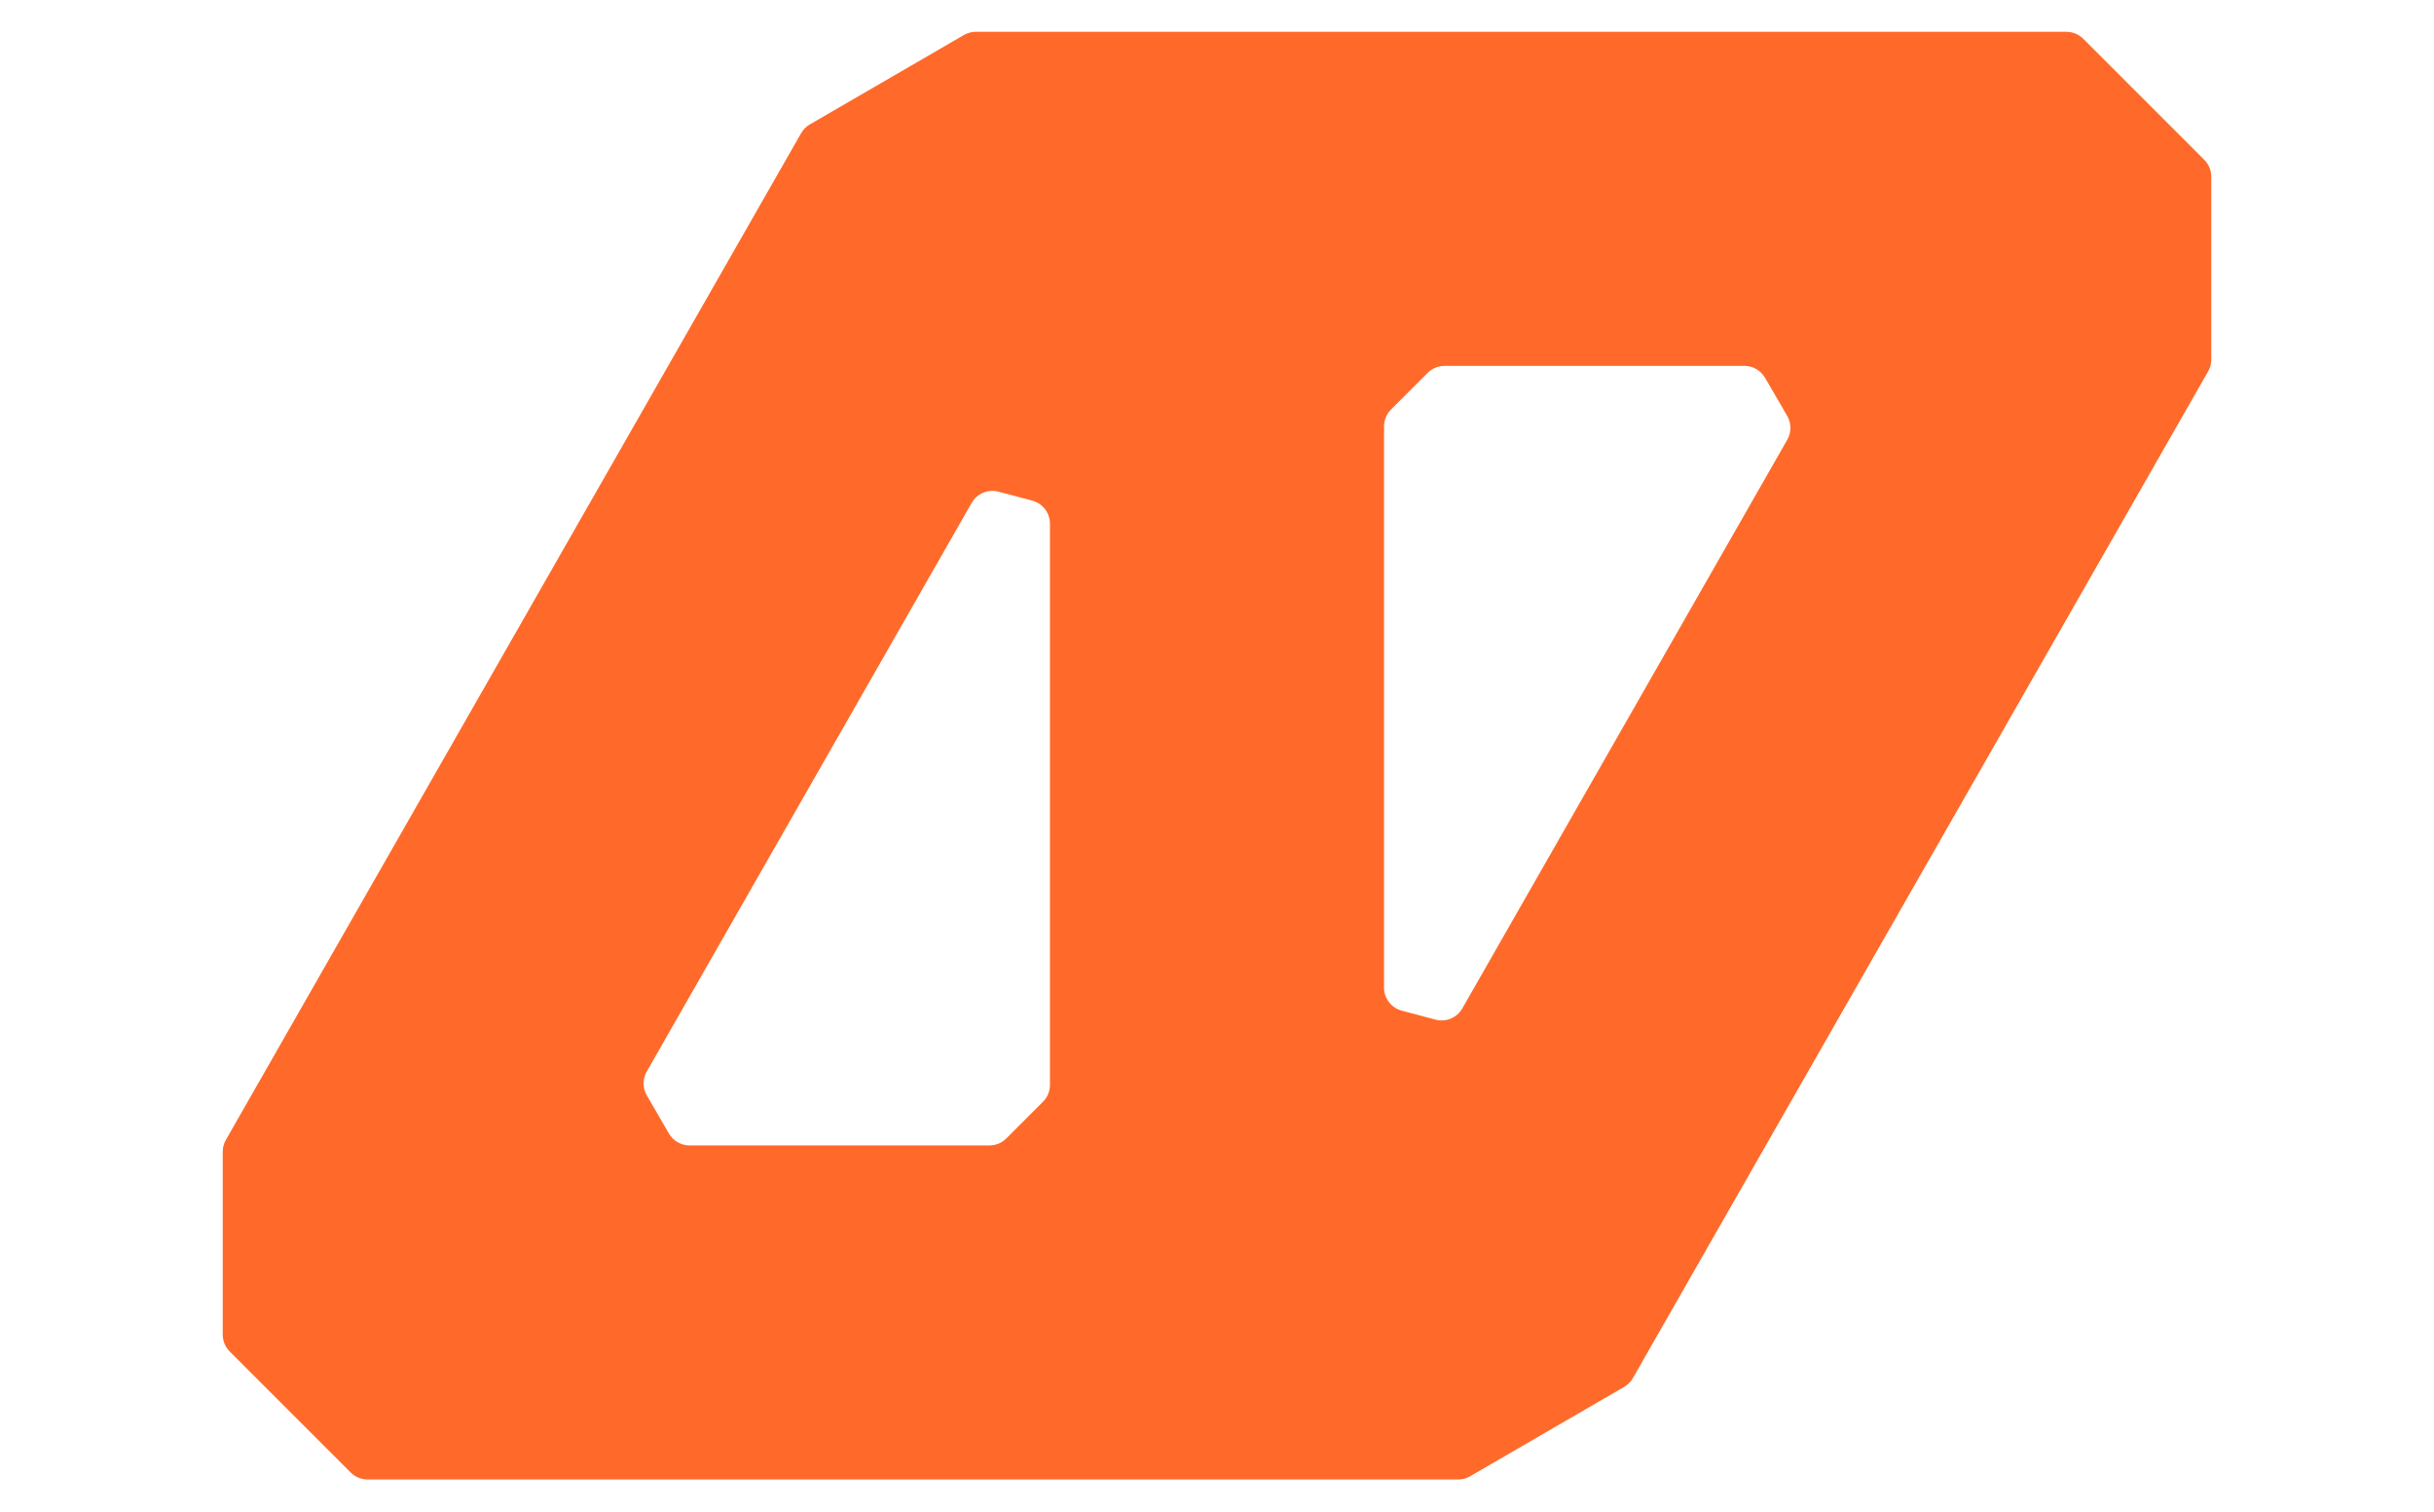
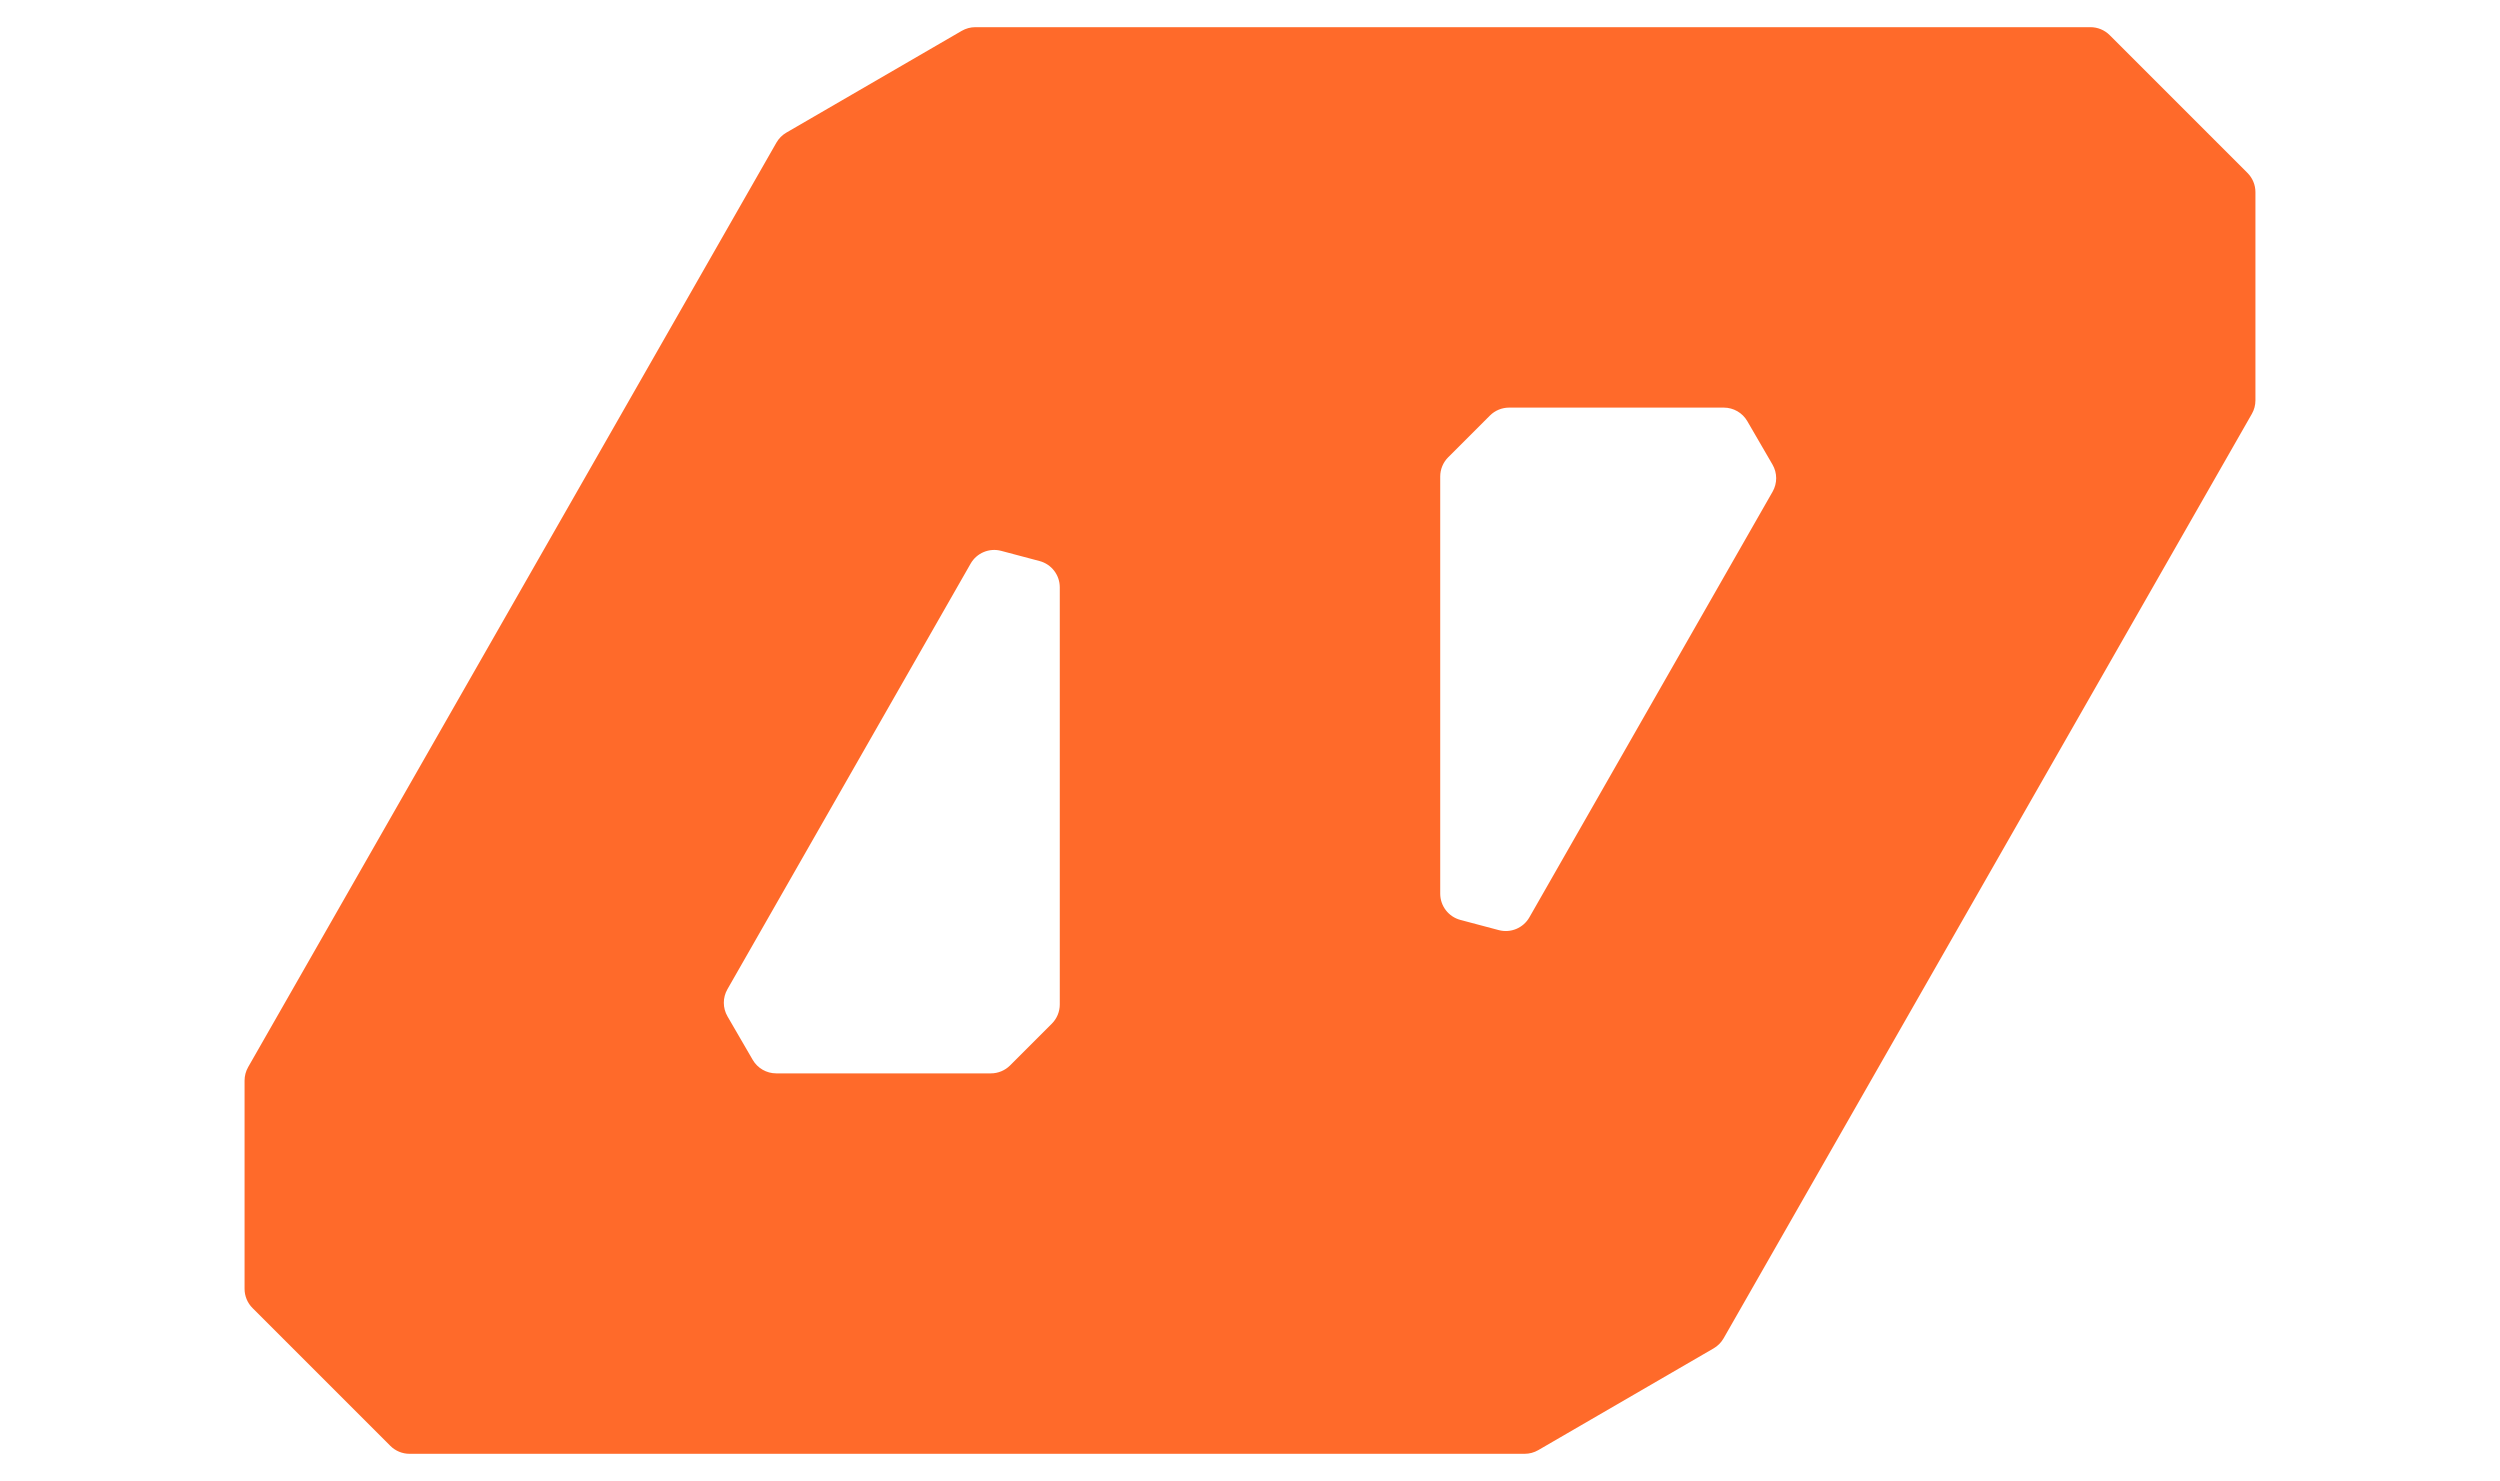
- <svg xmlns="http://www.w3.org/2000/svg" viewBox="-20 -20 1530 950">
-   <path d="M120.000,703.983 L120.000,818.934 A15.000,15.000 0 0 0 124.393,829.541 L200.459,905.607 A15.000,15.000 0 0 0 211.066,910.000 L896.591,910.000 A15.000,15.000 0 0 0 904.120,907.974 L1000.926,851.795 A15.000,15.000 0 0 0 1006.421,846.264 L1368.024,213.459 A15.000,15.000 0 0 0 1370.000,206.017 L1370.000,91.066 A15.000,15.000 0 0 0 1365.607,80.459 L1289.541,4.393 A15.000,15.000 0 0 0 1278.934,0.000 L593.409,0.000 A15.000,15.000 0 0 0 585.880,2.026 L489.074,58.205 A15.000,15.000 0 0 0 483.579,63.736 L121.976,696.541 A15.000,15.000 0 0 0 120.000,703.983 Z M386.576,668.550 L400.492,692.529 A15.000,15.000 0 0 0 413.465,700.000 L601.967,700.000 A15.000,15.000 0 0 0 612.574,695.607 L635.607,672.574 A15.000,15.000 0 0 0 640.000,661.967 L640.000,309.198 A15.000,15.000 0 0 0 628.850,294.701 L607.657,289.073 A15.000,15.000 0 0 0 590.784,296.128 L386.526,653.579 A15.000,15.000 0 0 0 386.576,668.550 Z M882.343,620.927 L861.150,615.299 A15.000,15.000 0 0 1 850.000,600.802 L850.000,248.033 A15.000,15.000 0 0 1 854.393,237.426 L877.426,214.393 A15.000,15.000 0 0 1 888.033,210.000 L1076.535,210.000 A15.000,15.000 0 0 1 1089.508,217.471 L1103.424,241.450 A15.000,15.000 0 0 1 1103.474,256.421 L899.216,613.872 A15.000,15.000 0 0 1 882.343,620.927 Z" fill="#FF6A2A" fill-rule="evenodd" />
+ <svg xmlns="http://www.w3.org/2000/svg" viewBox="-20 -20 1840 1090">
+   <path d="M160.000,775.311 L160.000,928.579 A20.000,20.000 0 0 0 165.858,942.721 L267.279,1044.142 A20.000,20.000 0 0 0 281.421,1050.000 L1102.122,1050.000 A20.000,20.000 0 0 0 1112.161,1047.298 L1241.235,972.394 A20.000,20.000 0 0 0 1248.561,965.018 L1637.365,284.611 A20.000,20.000 0 0 0 1640.000,274.689 L1640.000,121.421 A20.000,20.000 0 0 0 1634.142,107.279 L1532.721,5.858 A20.000,20.000 0 0 0 1518.579,0.000 L697.878,0.000 A20.000,20.000 0 0 0 687.839,2.702 L558.765,77.606 A20.000,20.000 0 0 0 551.439,84.982 L162.635,765.389 A20.000,20.000 0 0 0 160.000,775.311 Z M515.435,728.067 L533.989,760.039 A20.000,20.000 0 0 0 551.287,770.000 L709.289,770.000 A20.000,20.000 0 0 0 723.431,764.142 L754.142,733.431 A20.000,20.000 0 0 0 760.000,719.289 L760.000,412.264 A20.000,20.000 0 0 0 745.133,392.934 L716.877,385.431 A20.000,20.000 0 0 0 694.378,394.838 L515.368,708.106 A20.000,20.000 0 0 0 515.435,728.067 Z M1083.123,664.569 L1054.867,657.066 A20.000,20.000 0 0 1 1040.000,637.736 L1040.000,330.711 A20.000,20.000 0 0 1 1045.858,316.569 L1076.569,285.858 A20.000,20.000 0 0 1 1090.711,280.000 L1248.713,280.000 A20.000,20.000 0 0 1 1266.011,289.961 L1284.565,321.933 A20.000,20.000 0 0 1 1284.632,341.894 L1105.622,655.162 A20.000,20.000 0 0 1 1083.123,664.569 Z" fill="#FF6A2A" fill-rule="evenodd" />
</svg>
